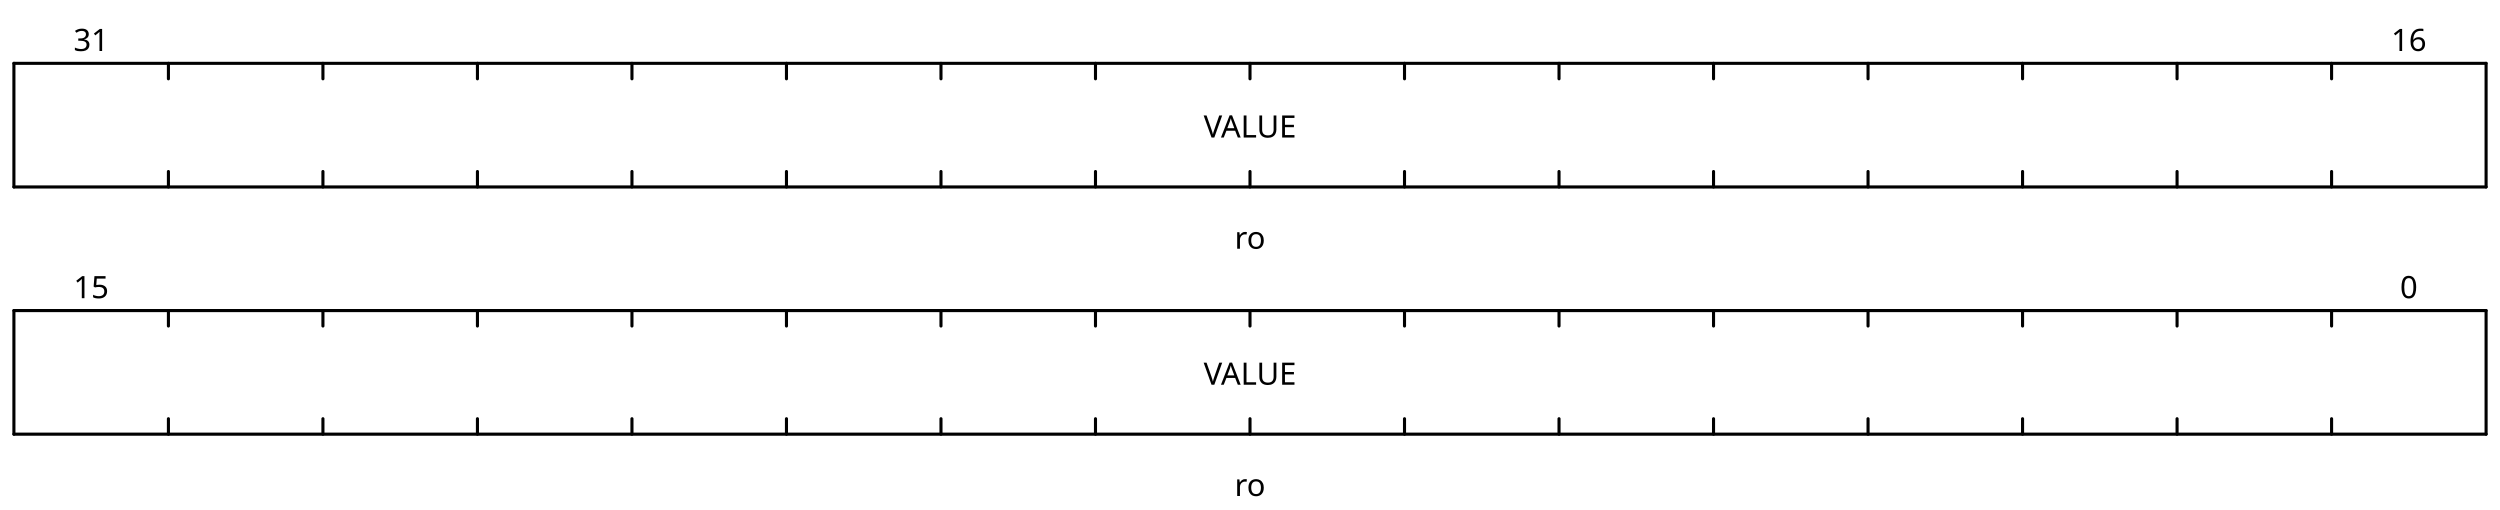
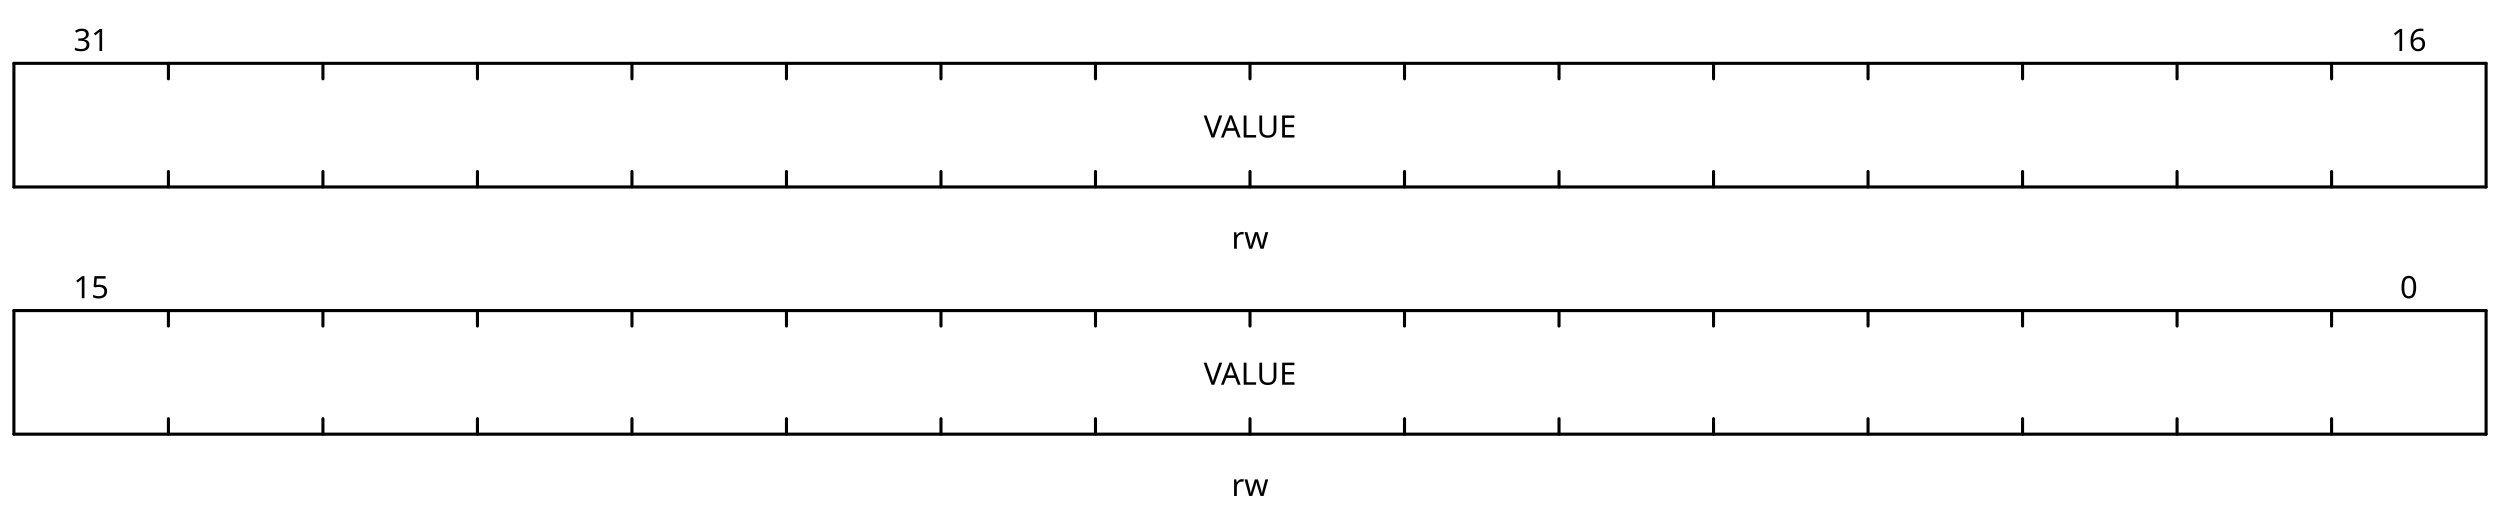
<svg xmlns="http://www.w3.org/2000/svg" baseProfile="full" class="WaveDrom" height="165" version="1.1" viewBox="0,0,809,165" width="809">
  <defs />
  <g font-family="sans-serif" font-size="10" font-weight="normal" text-anchor="middle" transform="translate(4.5,80.5)">
    <g stroke="black" stroke-linecap="round" stroke-width="1" transform="translate(0,20.0)">
      <line x1="0" x2="800" y1="0" y2="0" />
      <line x1="0" x2="0" y1="0" y2="40.0" />
      <line x1="0" x2="800" y1="40.0" y2="40.0" />
      <line x1="800.0" x2="800.0" y1="0" y2="40.0" />
      <line x1="750.0" x2="750.0" y1="0" y2="5.0" />
      <line x1="750.0" x2="750.0" y1="35.0" y2="40.0" />
      <line x1="700.0" x2="700.0" y1="0" y2="5.0" />
      <line x1="700.0" x2="700.0" y1="35.0" y2="40.0" />
      <line x1="650.0" x2="650.0" y1="0" y2="5.0" />
      <line x1="650.0" x2="650.0" y1="35.0" y2="40.0" />
      <line x1="600.0" x2="600.0" y1="0" y2="5.0" />
      <line x1="600.0" x2="600.0" y1="35.0" y2="40.0" />
      <line x1="550.0" x2="550.0" y1="0" y2="5.0" />
      <line x1="550.0" x2="550.0" y1="35.0" y2="40.0" />
      <line x1="500.0" x2="500.0" y1="0" y2="5.0" />
      <line x1="500.0" x2="500.0" y1="35.0" y2="40.0" />
      <line x1="450.0" x2="450.0" y1="0" y2="5.0" />
      <line x1="450.0" x2="450.0" y1="35.0" y2="40.0" />
      <line x1="400.0" x2="400.0" y1="0" y2="5.0" />
      <line x1="400.0" x2="400.0" y1="35.0" y2="40.0" />
      <line x1="350.0" x2="350.0" y1="0" y2="5.0" />
      <line x1="350.0" x2="350.0" y1="35.0" y2="40.0" />
      <line x1="300.0" x2="300.0" y1="0" y2="5.0" />
      <line x1="300.0" x2="300.0" y1="35.0" y2="40.0" />
      <line x1="250.0" x2="250.0" y1="0" y2="5.0" />
      <line x1="250.0" x2="250.0" y1="35.0" y2="40.0" />
      <line x1="200.0" x2="200.0" y1="0" y2="5.0" />
      <line x1="200.0" x2="200.0" y1="35.0" y2="40.0" />
      <line x1="150.0" x2="150.0" y1="0" y2="5.0" />
      <line x1="150.0" x2="150.0" y1="35.0" y2="40.0" />
      <line x1="100.0" x2="100.0" y1="0" y2="5.0" />
      <line x1="100.0" x2="100.0" y1="35.0" y2="40.0" />
      <line x1="50.0" x2="50.0" y1="0" y2="5.0" />
      <line x1="50.0" x2="50.0" y1="35.0" y2="40.0" />
    </g>
    <g text-anchor="middle">
      <g>
        <g transform="translate(0,20.0)" />
        <g transform="translate(25.0,16.0)">
          <text x="750.0">
            <tspan>0</tspan>
          </text>
          <text x="0.0">
            <tspan>15</tspan>
          </text>
        </g>
        <g transform="translate(25.0,44.0)">
          <text x="375.0">
            <tspan>VALUE</tspan>
          </text>
        </g>
        <g transform="translate(25.0,80)">
          <text x="375.0">
-             <tspan>ro</tspan>
+             <tspan>rw</tspan>
          </text>
        </g>
      </g>
    </g>
  </g>
  <g font-family="sans-serif" font-size="10" font-weight="normal" text-anchor="middle" transform="translate(4.5,0.5)">
    <g stroke="black" stroke-linecap="round" stroke-width="1" transform="translate(0,20.0)">
      <line x1="0" x2="800" y1="0" y2="0" />
      <line x1="0" x2="0" y1="0" y2="40.0" />
      <line x1="0" x2="800" y1="40.0" y2="40.0" />
      <line x1="800.0" x2="800.0" y1="0" y2="40.0" />
      <line x1="750.0" x2="750.0" y1="0" y2="5.0" />
      <line x1="750.0" x2="750.0" y1="35.0" y2="40.0" />
      <line x1="700.0" x2="700.0" y1="0" y2="5.0" />
      <line x1="700.0" x2="700.0" y1="35.0" y2="40.0" />
      <line x1="650.0" x2="650.0" y1="0" y2="5.0" />
      <line x1="650.0" x2="650.0" y1="35.0" y2="40.0" />
      <line x1="600.0" x2="600.0" y1="0" y2="5.0" />
      <line x1="600.0" x2="600.0" y1="35.0" y2="40.0" />
      <line x1="550.0" x2="550.0" y1="0" y2="5.0" />
      <line x1="550.0" x2="550.0" y1="35.0" y2="40.0" />
      <line x1="500.0" x2="500.0" y1="0" y2="5.0" />
      <line x1="500.0" x2="500.0" y1="35.0" y2="40.0" />
      <line x1="450.0" x2="450.0" y1="0" y2="5.0" />
      <line x1="450.0" x2="450.0" y1="35.0" y2="40.0" />
      <line x1="400.0" x2="400.0" y1="0" y2="5.0" />
      <line x1="400.0" x2="400.0" y1="35.0" y2="40.0" />
      <line x1="350.0" x2="350.0" y1="0" y2="5.0" />
      <line x1="350.0" x2="350.0" y1="35.0" y2="40.0" />
      <line x1="300.0" x2="300.0" y1="0" y2="5.0" />
      <line x1="300.0" x2="300.0" y1="35.0" y2="40.0" />
      <line x1="250.0" x2="250.0" y1="0" y2="5.0" />
      <line x1="250.0" x2="250.0" y1="35.0" y2="40.0" />
      <line x1="200.0" x2="200.0" y1="0" y2="5.0" />
      <line x1="200.0" x2="200.0" y1="35.0" y2="40.0" />
      <line x1="150.0" x2="150.0" y1="0" y2="5.0" />
      <line x1="150.0" x2="150.0" y1="35.0" y2="40.0" />
      <line x1="100.0" x2="100.0" y1="0" y2="5.0" />
      <line x1="100.0" x2="100.0" y1="35.0" y2="40.0" />
      <line x1="50.0" x2="50.0" y1="0" y2="5.0" />
      <line x1="50.0" x2="50.0" y1="35.0" y2="40.0" />
    </g>
    <g text-anchor="middle">
      <g>
        <g transform="translate(0,20.0)" />
        <g transform="translate(25.0,16.0)">
          <text x="750.0">
            <tspan>16</tspan>
          </text>
          <text x="0.0">
            <tspan>31</tspan>
          </text>
        </g>
        <g transform="translate(25.0,44.0)">
          <text x="375.0">
            <tspan>VALUE</tspan>
          </text>
        </g>
        <g transform="translate(25.0,80)">
          <text x="375.0">
-             <tspan>ro</tspan>
+             <tspan>rw</tspan>
          </text>
        </g>
      </g>
    </g>
  </g>
</svg>
